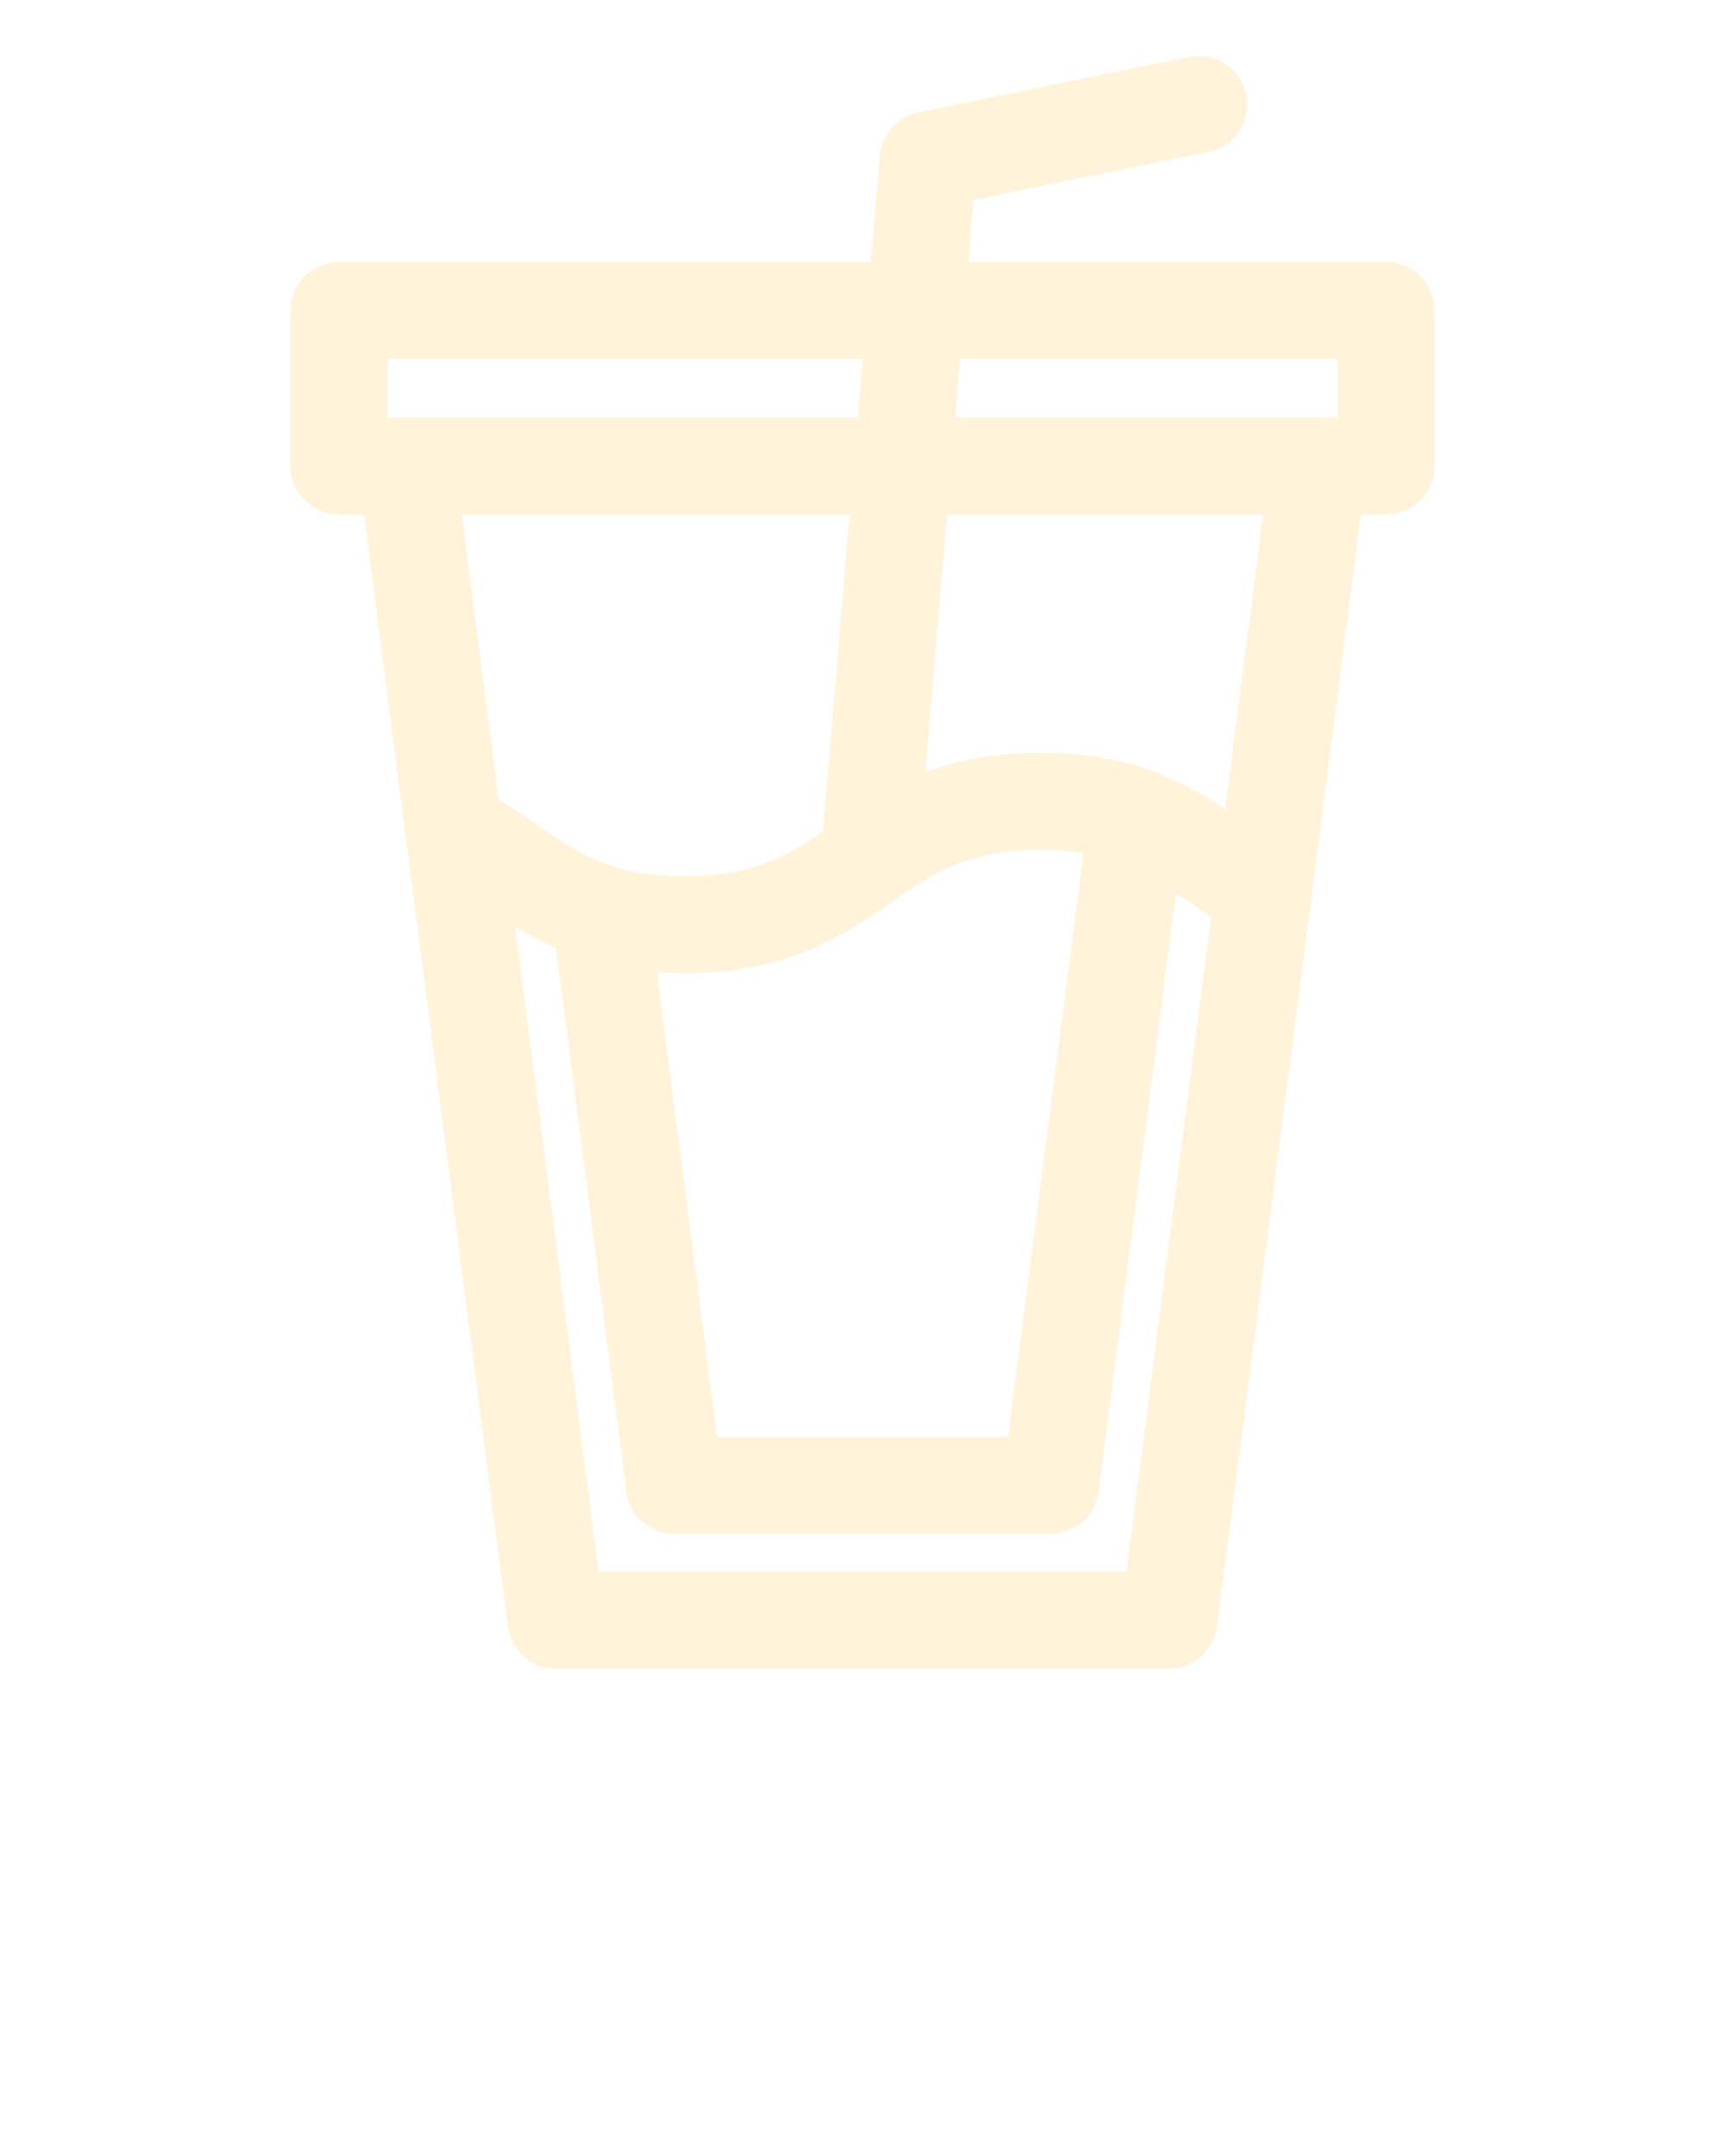
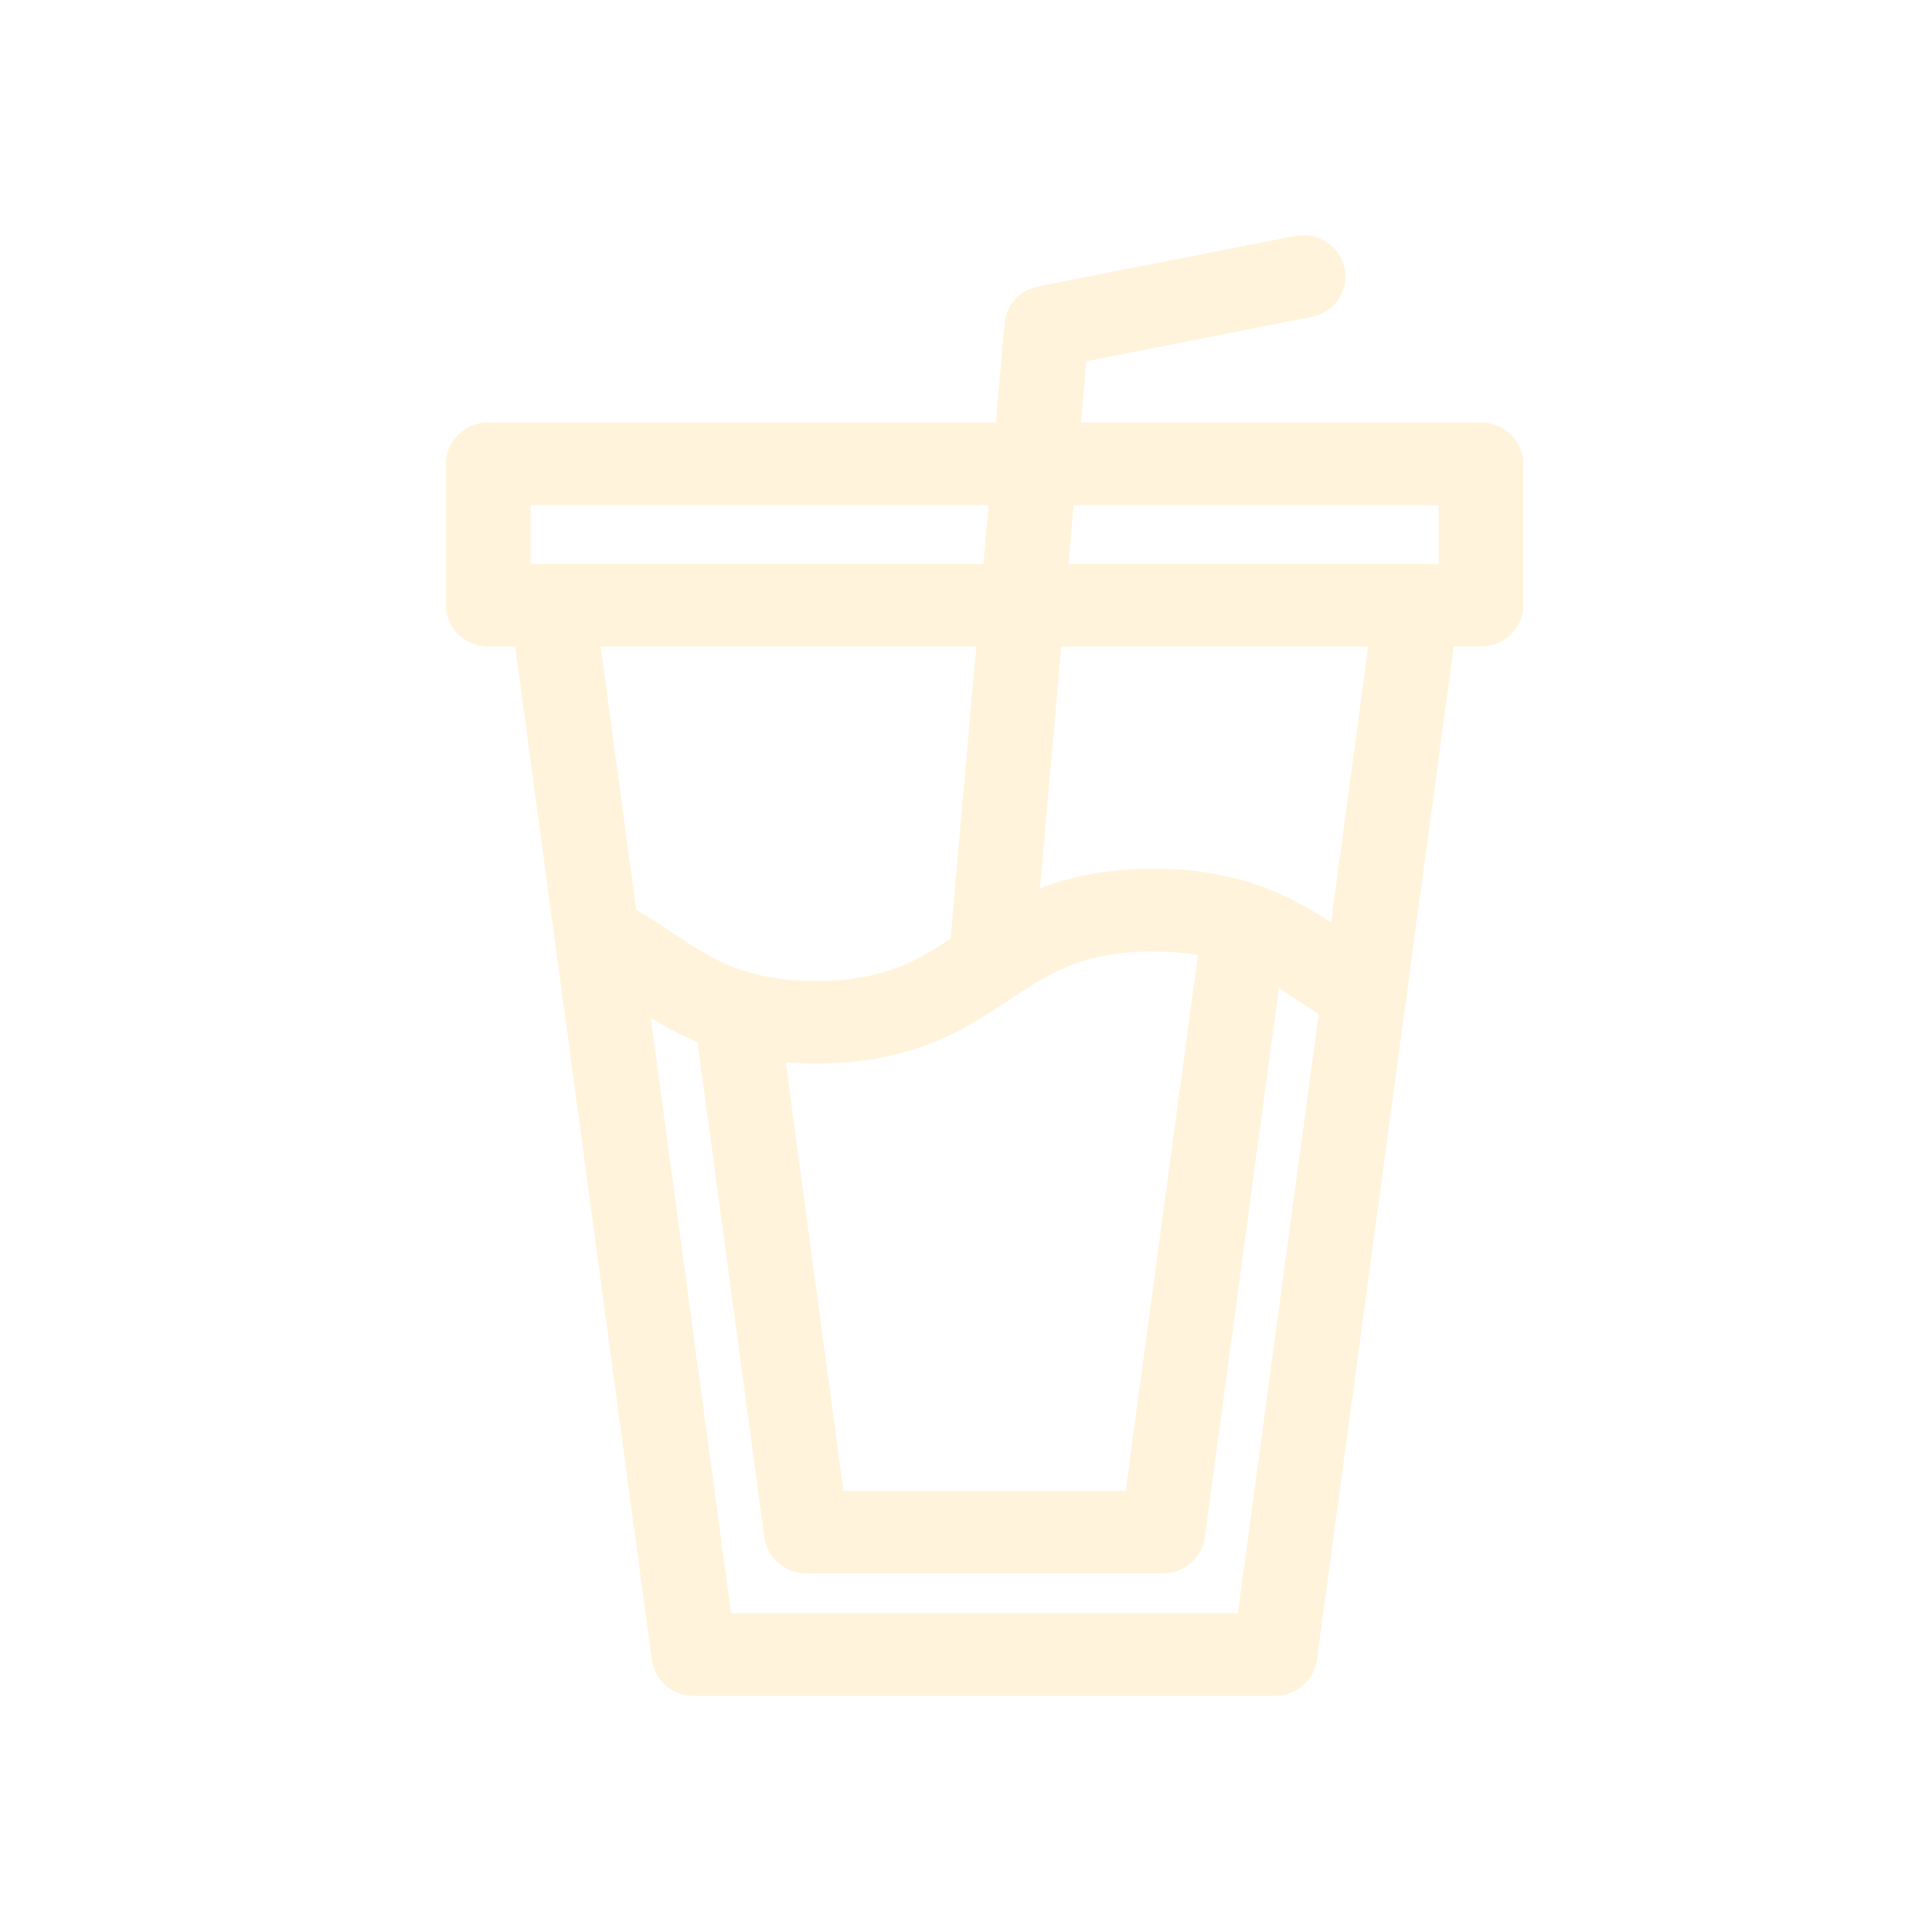
- <svg xmlns="http://www.w3.org/2000/svg" width="32" height="40" viewBox="0 0 32 40" fill="none">
-   <path d="M21.688 30.563H10.312C10.191 30.562 10.073 30.518 9.982 30.438C9.891 30.357 9.832 30.246 9.817 30.125L7.048 8.71C7.039 8.645 7.044 8.579 7.061 8.515C7.078 8.452 7.107 8.393 7.147 8.341C7.188 8.289 7.238 8.245 7.294 8.212C7.351 8.18 7.414 8.159 7.479 8.15C7.545 8.142 7.611 8.146 7.674 8.163C7.737 8.181 7.797 8.21 7.849 8.25C7.901 8.29 7.944 8.34 7.977 8.397C8.01 8.454 8.031 8.517 8.039 8.582L10.754 29.563H21.246L23.961 8.582C23.969 8.517 23.99 8.454 24.023 8.397C24.056 8.34 24.099 8.29 24.151 8.25C24.203 8.21 24.263 8.181 24.326 8.163C24.389 8.146 24.456 8.142 24.521 8.15C24.586 8.159 24.649 8.18 24.706 8.212C24.762 8.245 24.812 8.289 24.852 8.341C24.893 8.393 24.922 8.452 24.939 8.515C24.956 8.579 24.961 8.645 24.953 8.71L22.181 30.125C22.166 30.245 22.108 30.356 22.017 30.437C21.926 30.517 21.809 30.562 21.688 30.563Z" fill="#FFF3DB" stroke="#FFF3DB" stroke-width="0.8" />
-   <path d="M19.488 28.062H12.512C12.39 28.062 12.273 28.018 12.181 27.937C12.09 27.857 12.031 27.746 12.016 27.625L10.641 17.004C10.624 16.873 10.66 16.74 10.741 16.634C10.822 16.529 10.941 16.46 11.073 16.443C11.204 16.426 11.338 16.462 11.443 16.543C11.548 16.624 11.617 16.743 11.634 16.875L12.951 27.062H19.049L20.597 15.094C20.617 14.966 20.687 14.85 20.791 14.773C20.896 14.695 21.026 14.661 21.155 14.677C21.284 14.694 21.401 14.76 21.482 14.862C21.563 14.964 21.601 15.094 21.588 15.223L19.984 27.625C19.968 27.746 19.91 27.857 19.819 27.937C19.727 28.018 19.61 28.062 19.488 28.062Z" fill="#FFF3DB" stroke="#FFF3DB" stroke-width="0.8" />
-   <path d="M25.714 9.146H6.286C6.153 9.146 6.026 9.093 5.932 8.999C5.838 8.905 5.786 8.778 5.786 8.646V5.759C5.786 5.627 5.838 5.499 5.932 5.406C6.026 5.312 6.153 5.259 6.286 5.259H25.714C25.847 5.259 25.974 5.312 26.068 5.406C26.162 5.499 26.214 5.627 26.214 5.759V8.646C26.214 8.778 26.162 8.905 26.068 8.999C25.974 9.093 25.847 9.146 25.714 9.146ZM6.786 8.146H25.214V6.259H6.786V8.146Z" fill="#FFF3DB" stroke="#FFF3DB" stroke-width="0.8" />
-   <path d="M12.7 17.656C10.894 17.656 9.95 17.001 9.116 16.422C8.819 16.206 8.509 16.01 8.188 15.834C8.128 15.805 8.076 15.763 8.033 15.713C7.989 15.663 7.957 15.605 7.936 15.542C7.916 15.479 7.908 15.412 7.914 15.346C7.919 15.28 7.938 15.216 7.968 15.157C7.999 15.098 8.041 15.046 8.091 15.004C8.142 14.961 8.201 14.93 8.264 14.91C8.327 14.89 8.394 14.884 8.46 14.89C8.526 14.896 8.59 14.916 8.648 14.947C9.009 15.142 9.356 15.36 9.688 15.601C10.504 16.168 11.209 16.656 12.702 16.656C14.195 16.656 14.901 16.167 15.717 15.601C16.551 15.022 17.495 14.366 19.301 14.366C21.108 14.366 22.051 15.022 22.886 15.6C23.152 15.787 23.404 15.959 23.68 16.114C23.796 16.179 23.882 16.287 23.918 16.415C23.954 16.543 23.938 16.68 23.873 16.796C23.808 16.912 23.7 16.998 23.572 17.034C23.444 17.07 23.307 17.054 23.191 16.989C22.873 16.811 22.59 16.614 22.316 16.427C21.5 15.861 20.795 15.371 19.301 15.371C17.808 15.371 17.103 15.861 16.287 16.427C15.451 17 14.507 17.656 12.7 17.656Z" fill="#FFF3DB" stroke="#FFF3DB" stroke-width="0.8" />
-   <path d="M16.128 16.423C16.114 16.423 16.1 16.423 16.086 16.423C15.954 16.412 15.831 16.349 15.746 16.247C15.66 16.146 15.618 16.015 15.629 15.883L16.719 2.923C16.728 2.815 16.772 2.713 16.844 2.633C16.916 2.552 17.012 2.497 17.117 2.475L22.134 1.447C22.264 1.421 22.399 1.447 22.51 1.52C22.621 1.593 22.698 1.707 22.725 1.837C22.751 1.967 22.725 2.102 22.652 2.213C22.579 2.324 22.465 2.401 22.335 2.427L17.688 3.38L16.625 15.965C16.614 16.09 16.558 16.206 16.466 16.291C16.374 16.375 16.253 16.423 16.128 16.423Z" fill="#FFF3DB" stroke="#FFF3DB" stroke-width="0.8" />
+ <svg xmlns="http://www.w3.org/2000/svg" width="46" height="46" viewBox="0 0 46 46" fill="none">
+   <path d="M30.359 39.98H16.52C16.372 39.98 16.229 39.928 16.118 39.834C16.007 39.74 15.936 39.61 15.917 39.469L12.548 14.485C12.538 14.409 12.543 14.332 12.564 14.258C12.585 14.184 12.621 14.115 12.67 14.054C12.718 13.994 12.779 13.943 12.848 13.905C12.918 13.867 12.994 13.842 13.073 13.832C13.153 13.822 13.233 13.827 13.31 13.847C13.387 13.867 13.46 13.902 13.523 13.949C13.586 13.995 13.639 14.054 13.679 14.12C13.719 14.187 13.744 14.26 13.755 14.336L17.057 38.813H29.822L33.124 14.336C33.134 14.26 33.16 14.187 33.2 14.12C33.24 14.054 33.293 13.995 33.356 13.949C33.419 13.902 33.492 13.867 33.569 13.847C33.646 13.827 33.726 13.822 33.805 13.832C33.885 13.842 33.961 13.867 34.03 13.905C34.1 13.943 34.16 13.994 34.209 14.054C34.258 14.115 34.294 14.184 34.315 14.258C34.336 14.332 34.341 14.409 34.331 14.485L30.959 39.469C30.941 39.61 30.87 39.739 30.759 39.833C30.649 39.927 30.506 39.979 30.359 39.98Z" fill="#FFF3DB" stroke="#FFF3DB" stroke-width="0.8" />
+   <path d="M27.686 37.063H19.199C19.051 37.063 18.908 37.011 18.797 36.917C18.686 36.823 18.614 36.694 18.596 36.553L16.923 24.162C16.902 24.009 16.946 23.853 17.044 23.731C17.143 23.608 17.288 23.528 17.448 23.508C17.608 23.488 17.77 23.529 17.898 23.624C18.026 23.718 18.11 23.858 18.131 24.011L19.733 35.897H27.151L29.035 21.934C29.06 21.784 29.145 21.649 29.271 21.558C29.398 21.468 29.557 21.428 29.714 21.447C29.871 21.467 30.014 21.544 30.112 21.663C30.21 21.782 30.257 21.933 30.241 22.084L28.289 36.553C28.27 36.694 28.199 36.823 28.088 36.917C27.977 37.011 27.834 37.063 27.686 37.063Z" fill="#FFF3DB" stroke="#FFF3DB" stroke-width="0.8" />
+   <path d="M35.261 14.993H11.624C11.463 14.993 11.308 14.931 11.194 14.822C11.08 14.713 11.016 14.564 11.016 14.41V11.042C11.016 10.888 11.08 10.739 11.194 10.63C11.308 10.52 11.463 10.459 11.624 10.459H35.261C35.422 10.459 35.577 10.52 35.691 10.63C35.805 10.739 35.869 10.888 35.869 11.042V14.41C35.869 14.564 35.805 14.713 35.691 14.822C35.577 14.931 35.422 14.993 35.261 14.993ZM12.232 13.826H34.652V11.626H12.232V13.826Z" fill="#FFF3DB" stroke="#FFF3DB" stroke-width="0.8" />
+   <path d="M19.427 24.922C17.229 24.922 16.081 24.157 15.066 23.483C14.705 23.231 14.328 23.002 13.937 22.797C13.865 22.762 13.801 22.714 13.748 22.655C13.696 22.597 13.656 22.529 13.631 22.455C13.606 22.382 13.597 22.304 13.604 22.227C13.61 22.15 13.633 22.075 13.67 22.007C13.707 21.938 13.758 21.878 13.82 21.828C13.882 21.779 13.953 21.741 14.03 21.718C14.107 21.695 14.188 21.688 14.268 21.695C14.348 21.702 14.426 21.725 14.497 21.761C14.935 21.989 15.358 22.244 15.761 22.524C16.755 23.185 17.612 23.756 19.429 23.756C21.245 23.756 22.104 23.185 23.097 22.524C24.111 21.849 25.26 21.084 27.457 21.084C29.655 21.084 30.803 21.849 31.819 22.523C32.143 22.742 32.448 22.943 32.785 23.123C32.926 23.199 33.03 23.325 33.074 23.475C33.118 23.624 33.098 23.784 33.019 23.919C32.941 24.054 32.809 24.154 32.653 24.196C32.498 24.239 32.331 24.22 32.19 24.144C31.803 23.936 31.458 23.707 31.125 23.488C30.132 22.827 29.275 22.256 27.457 22.256C25.64 22.256 24.783 22.827 23.79 23.488C22.774 24.157 21.625 24.922 19.427 24.922Z" fill="#FFF3DB" stroke="#FFF3DB" stroke-width="0.8" />
+   <path d="M23.597 23.483C23.58 23.483 23.563 23.483 23.546 23.483C23.385 23.47 23.236 23.397 23.132 23.279C23.028 23.16 22.977 23.008 22.99 22.853L24.317 7.733C24.328 7.608 24.381 7.489 24.468 7.395C24.555 7.3 24.672 7.236 24.801 7.211L30.904 6.012C31.062 5.981 31.227 6.011 31.361 6.097C31.496 6.182 31.59 6.315 31.622 6.466C31.655 6.618 31.623 6.776 31.534 6.905C31.445 7.034 31.306 7.124 31.148 7.155L25.494 8.266L24.202 22.949C24.189 23.094 24.12 23.23 24.008 23.329C23.896 23.428 23.749 23.483 23.597 23.483Z" fill="#FFF3DB" stroke="#FFF3DB" stroke-width="0.8" />
</svg>
